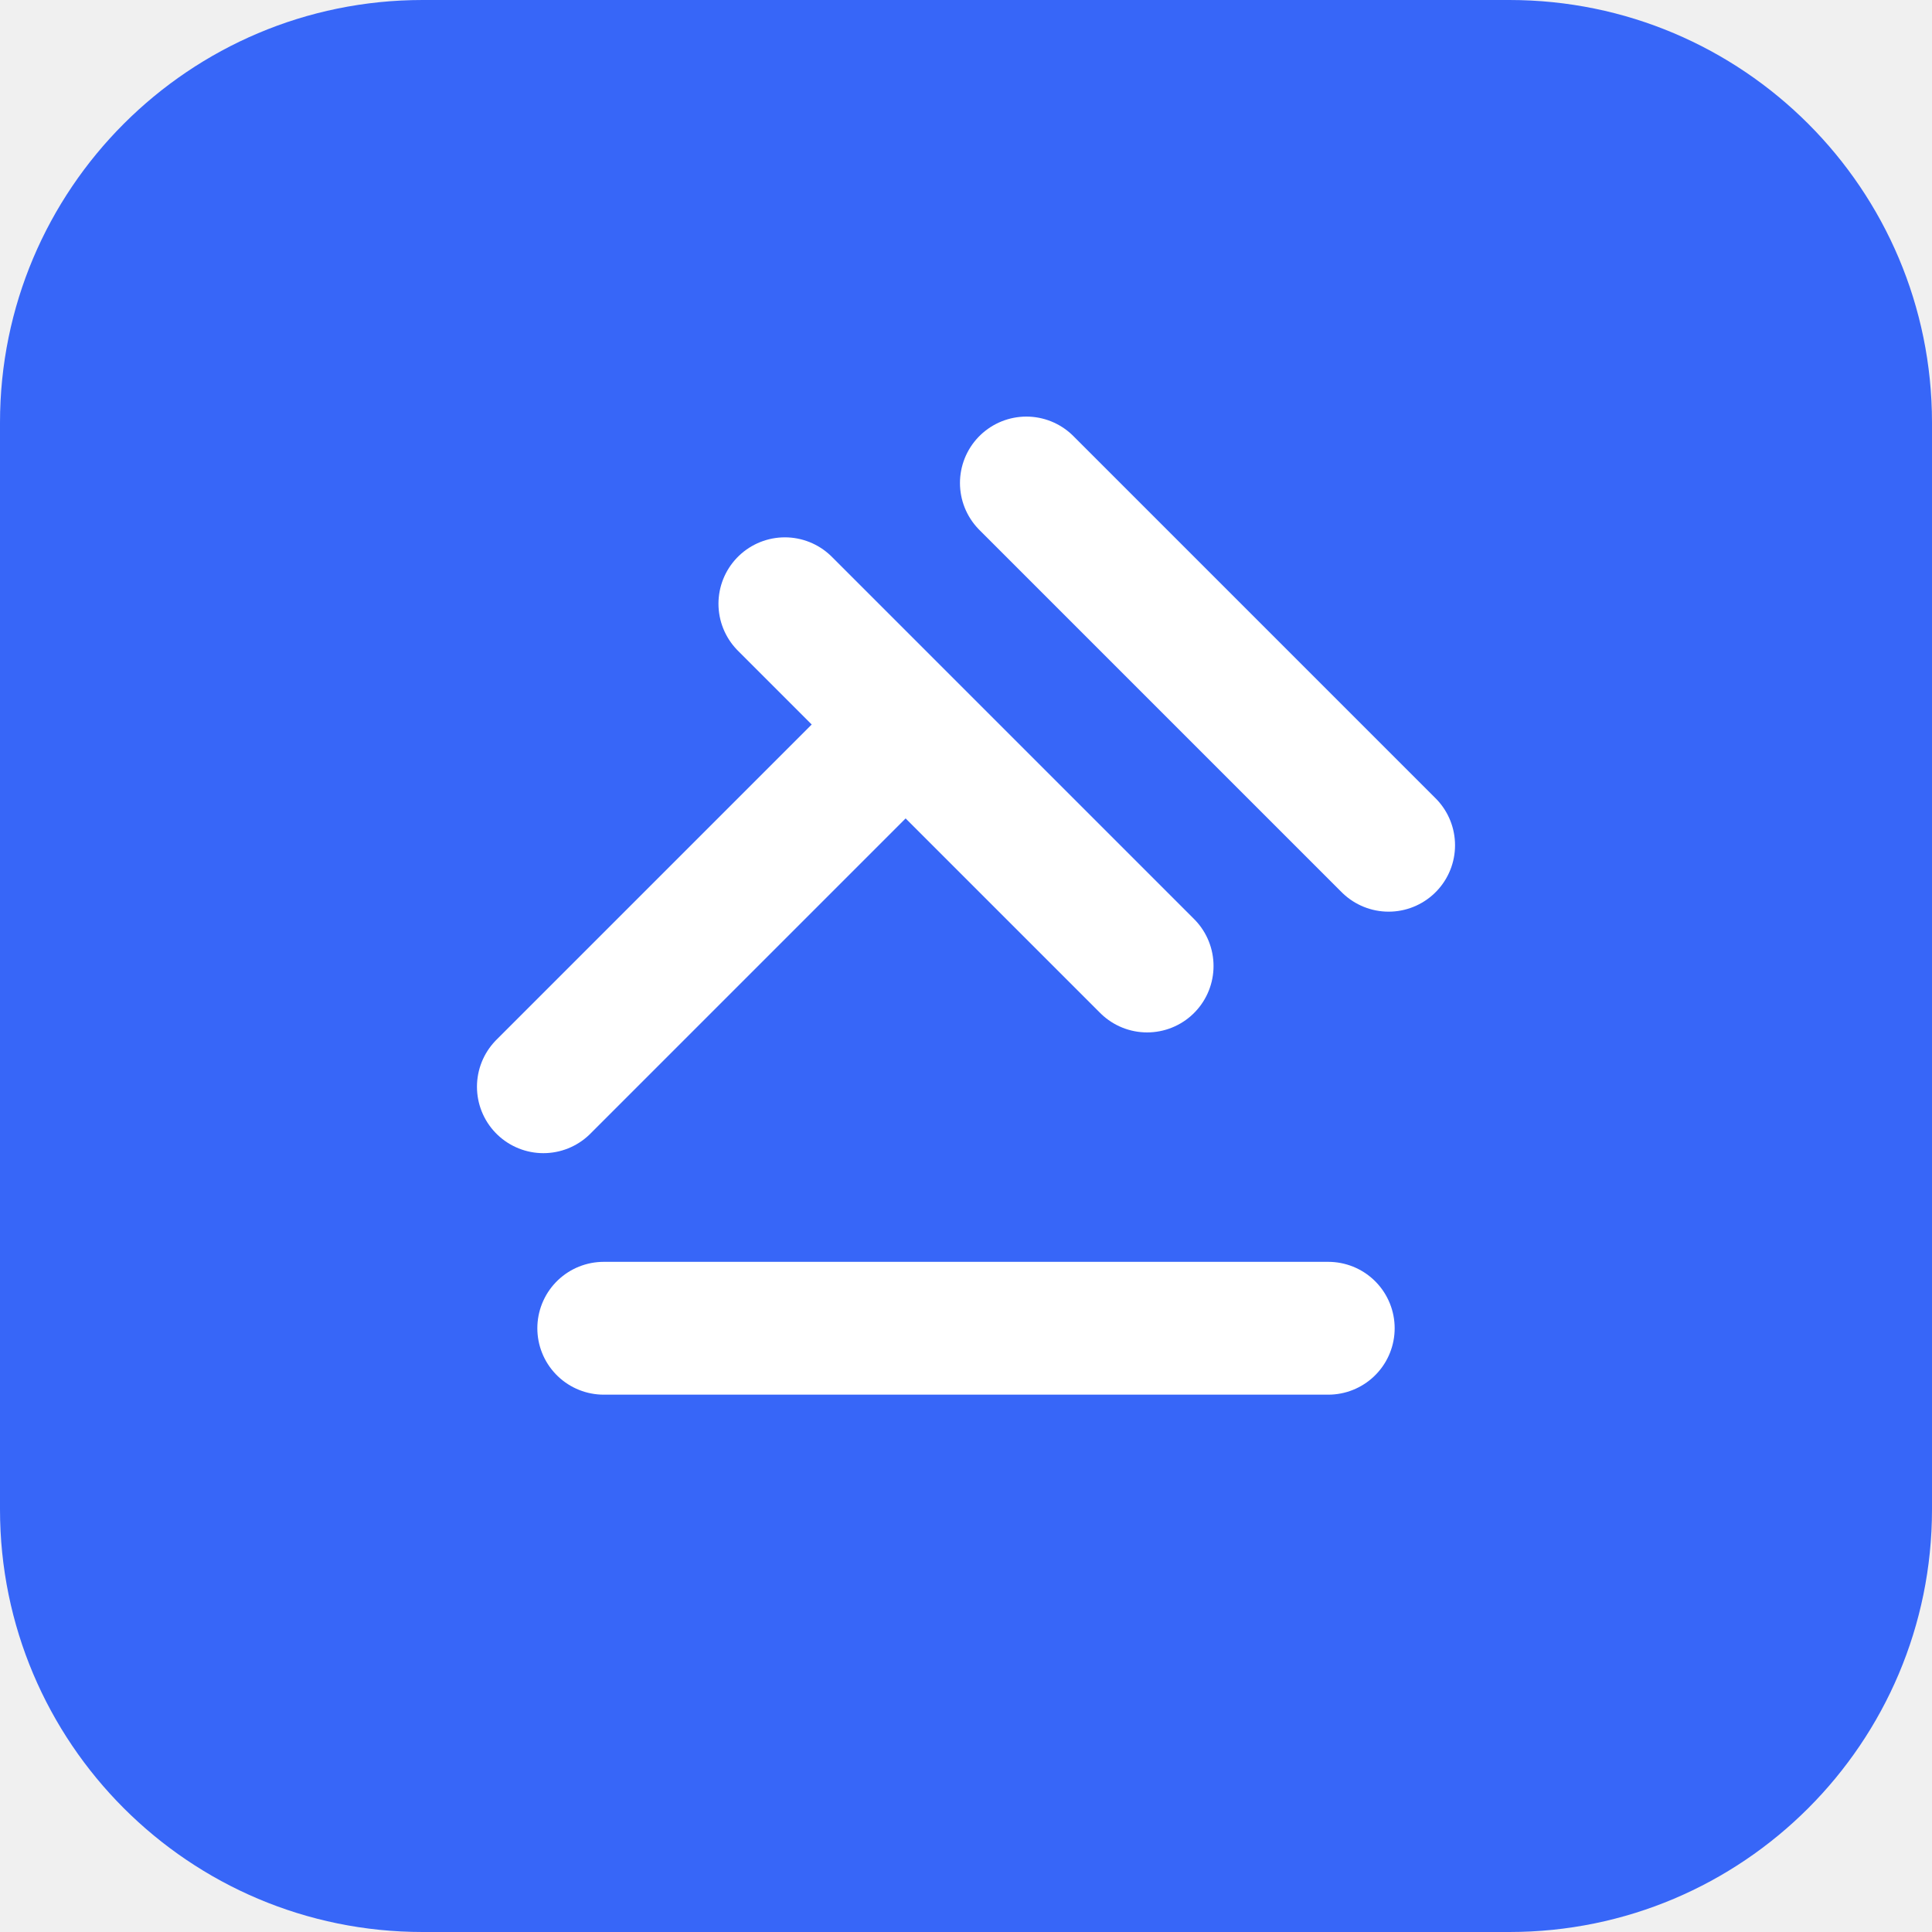
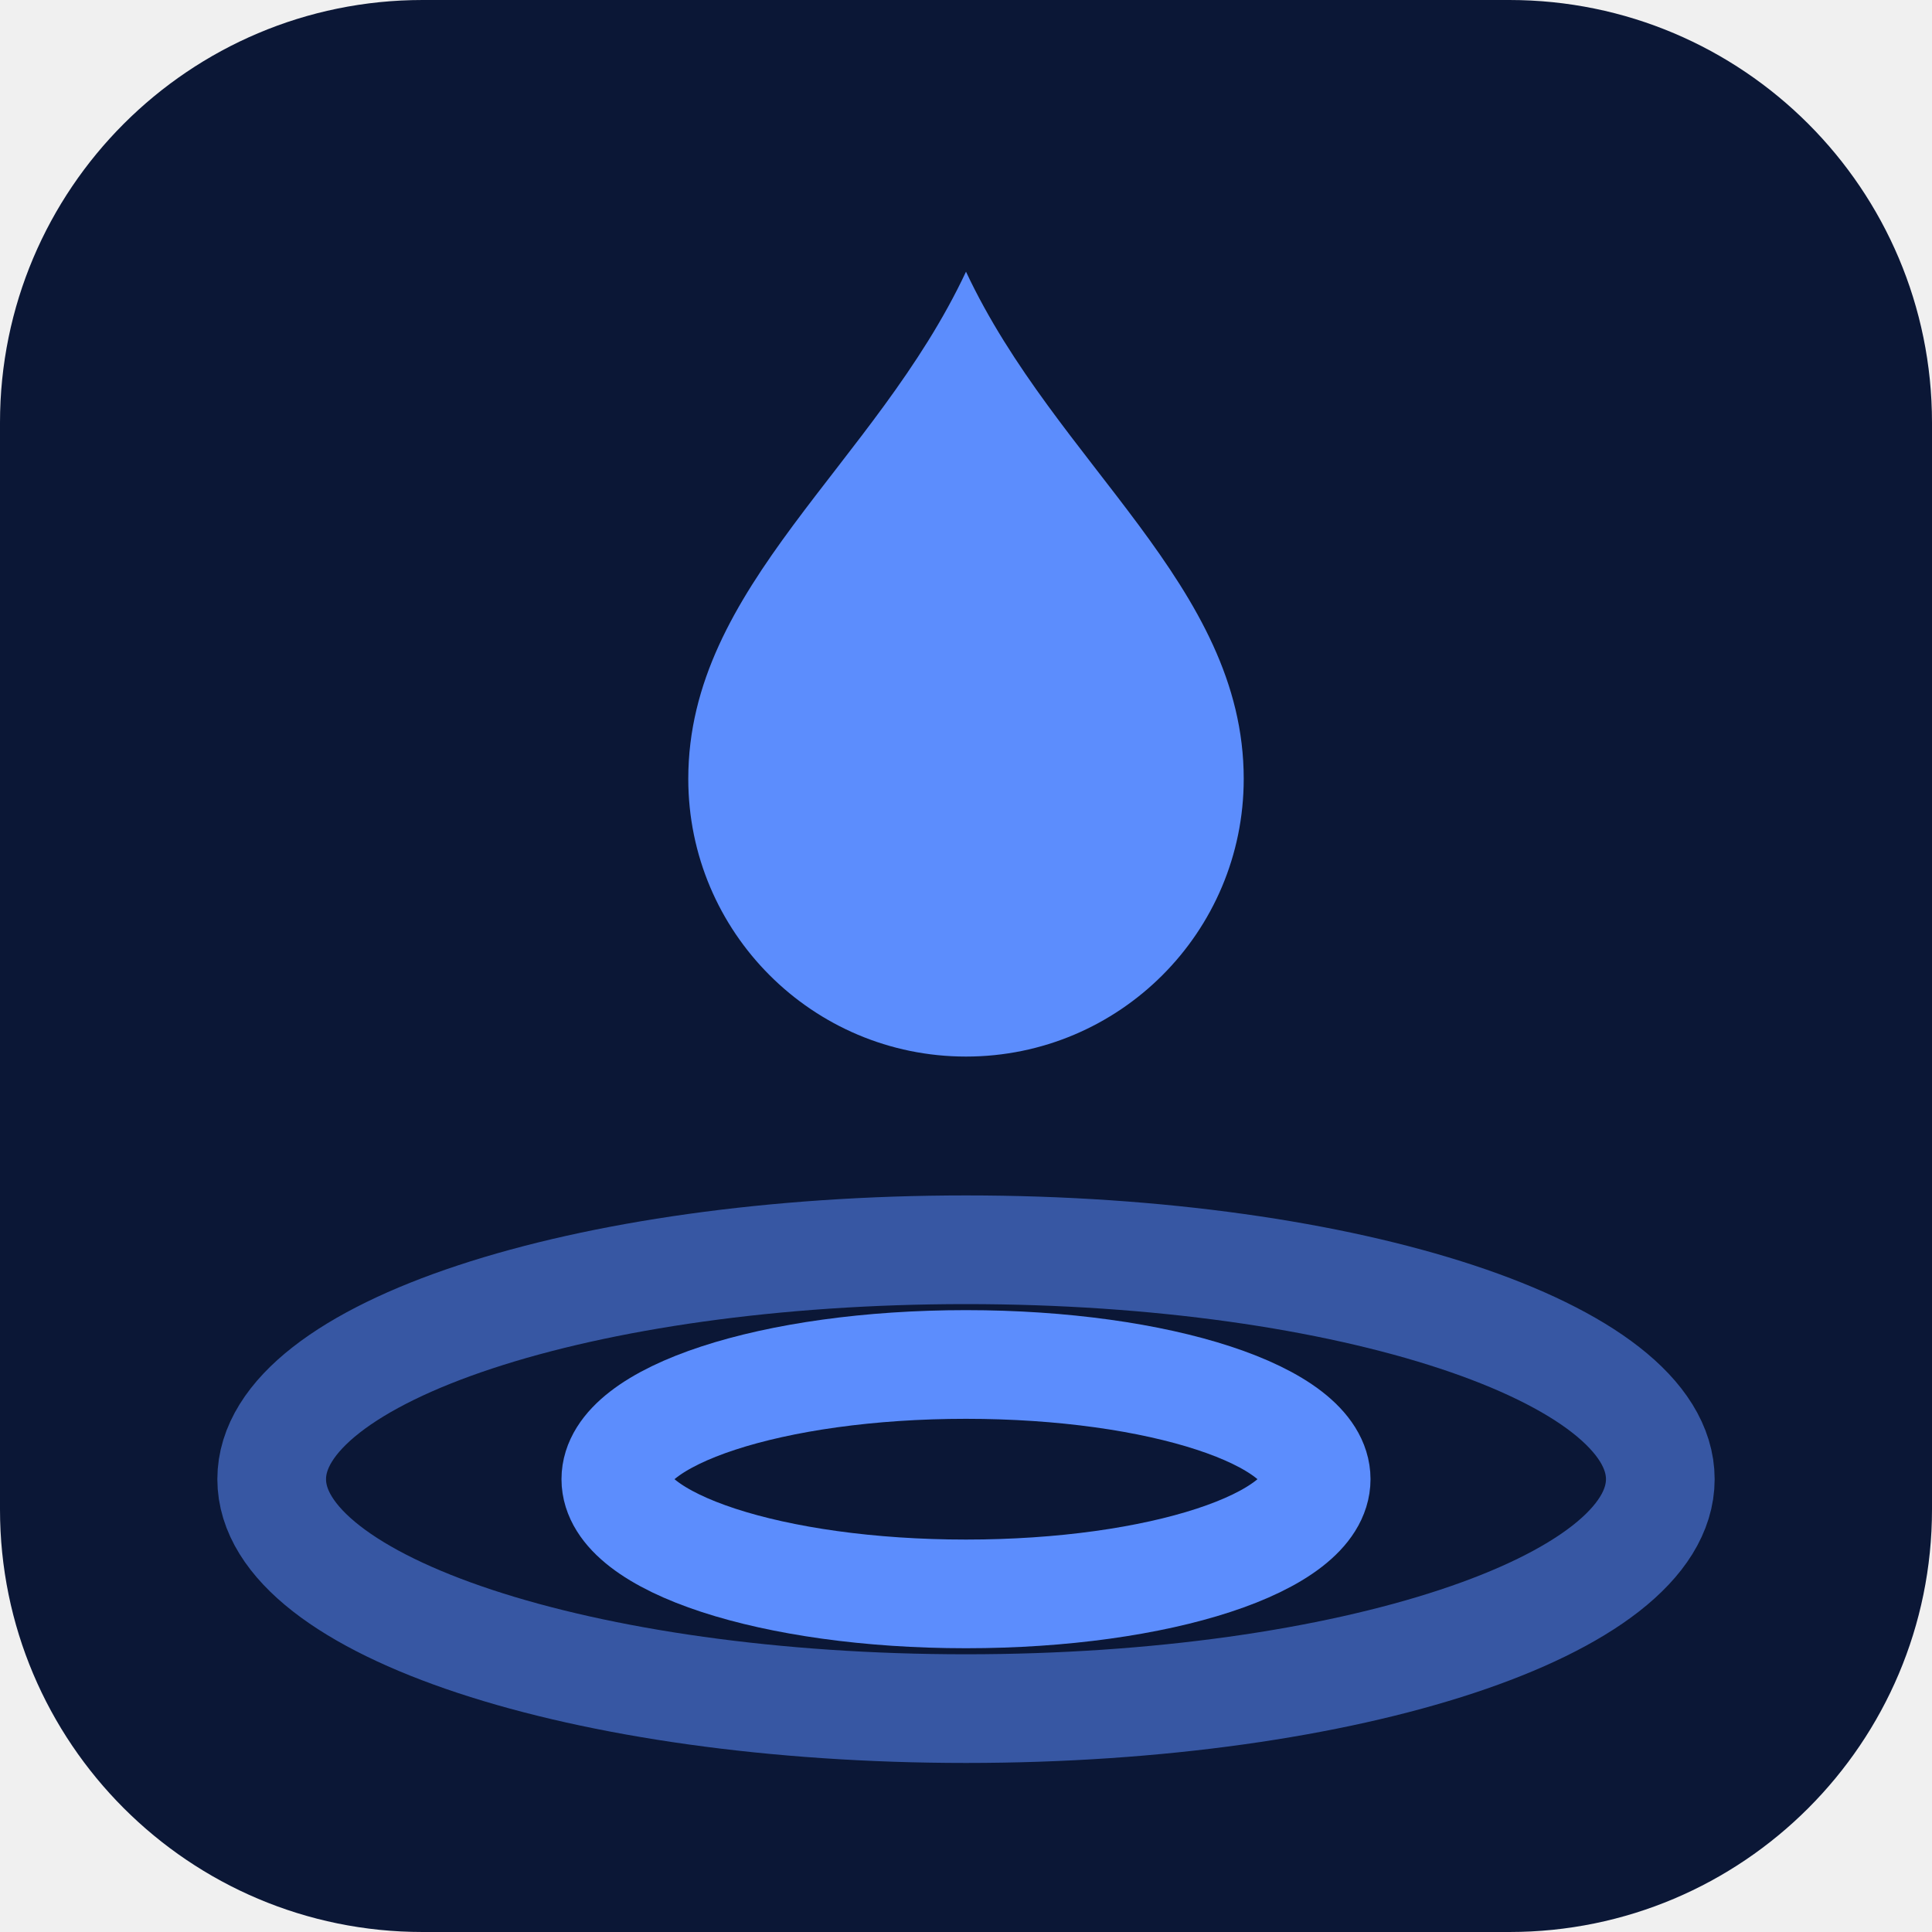
<svg xmlns="http://www.w3.org/2000/svg" viewBox="0 0 32 32">
-   <rect width="32" height="32" rx="7" fill="#3766f8" />
-   <path d="M10 22h12M13 10l6 6M17 8l6 6M15 12l-6 6" stroke="#fff" stroke-width="2.2" stroke-linecap="round" />
+   <rect width="32" height="32" rx="7" fill="#0b1736" />
+   <path d="M16 4.5c1.5 3.2 4.6 5.2 4.6 8.4a4.6 4.6 0 0 1-9.2 0c0-3.2 3.1-5.2 4.6-8.4Z" fill="#5c8dfd" />
+   <ellipse cx="16" cy="24.5" rx="5.8" ry="1.9" fill="none" stroke="#5c8dfd" stroke-width="1.8" />
+   <ellipse cx="16" cy="24.5" rx="11.5" ry="3.8" fill="none" stroke="#5c8dfd" stroke-opacity=".55" stroke-width="1.8" />
</svg>
